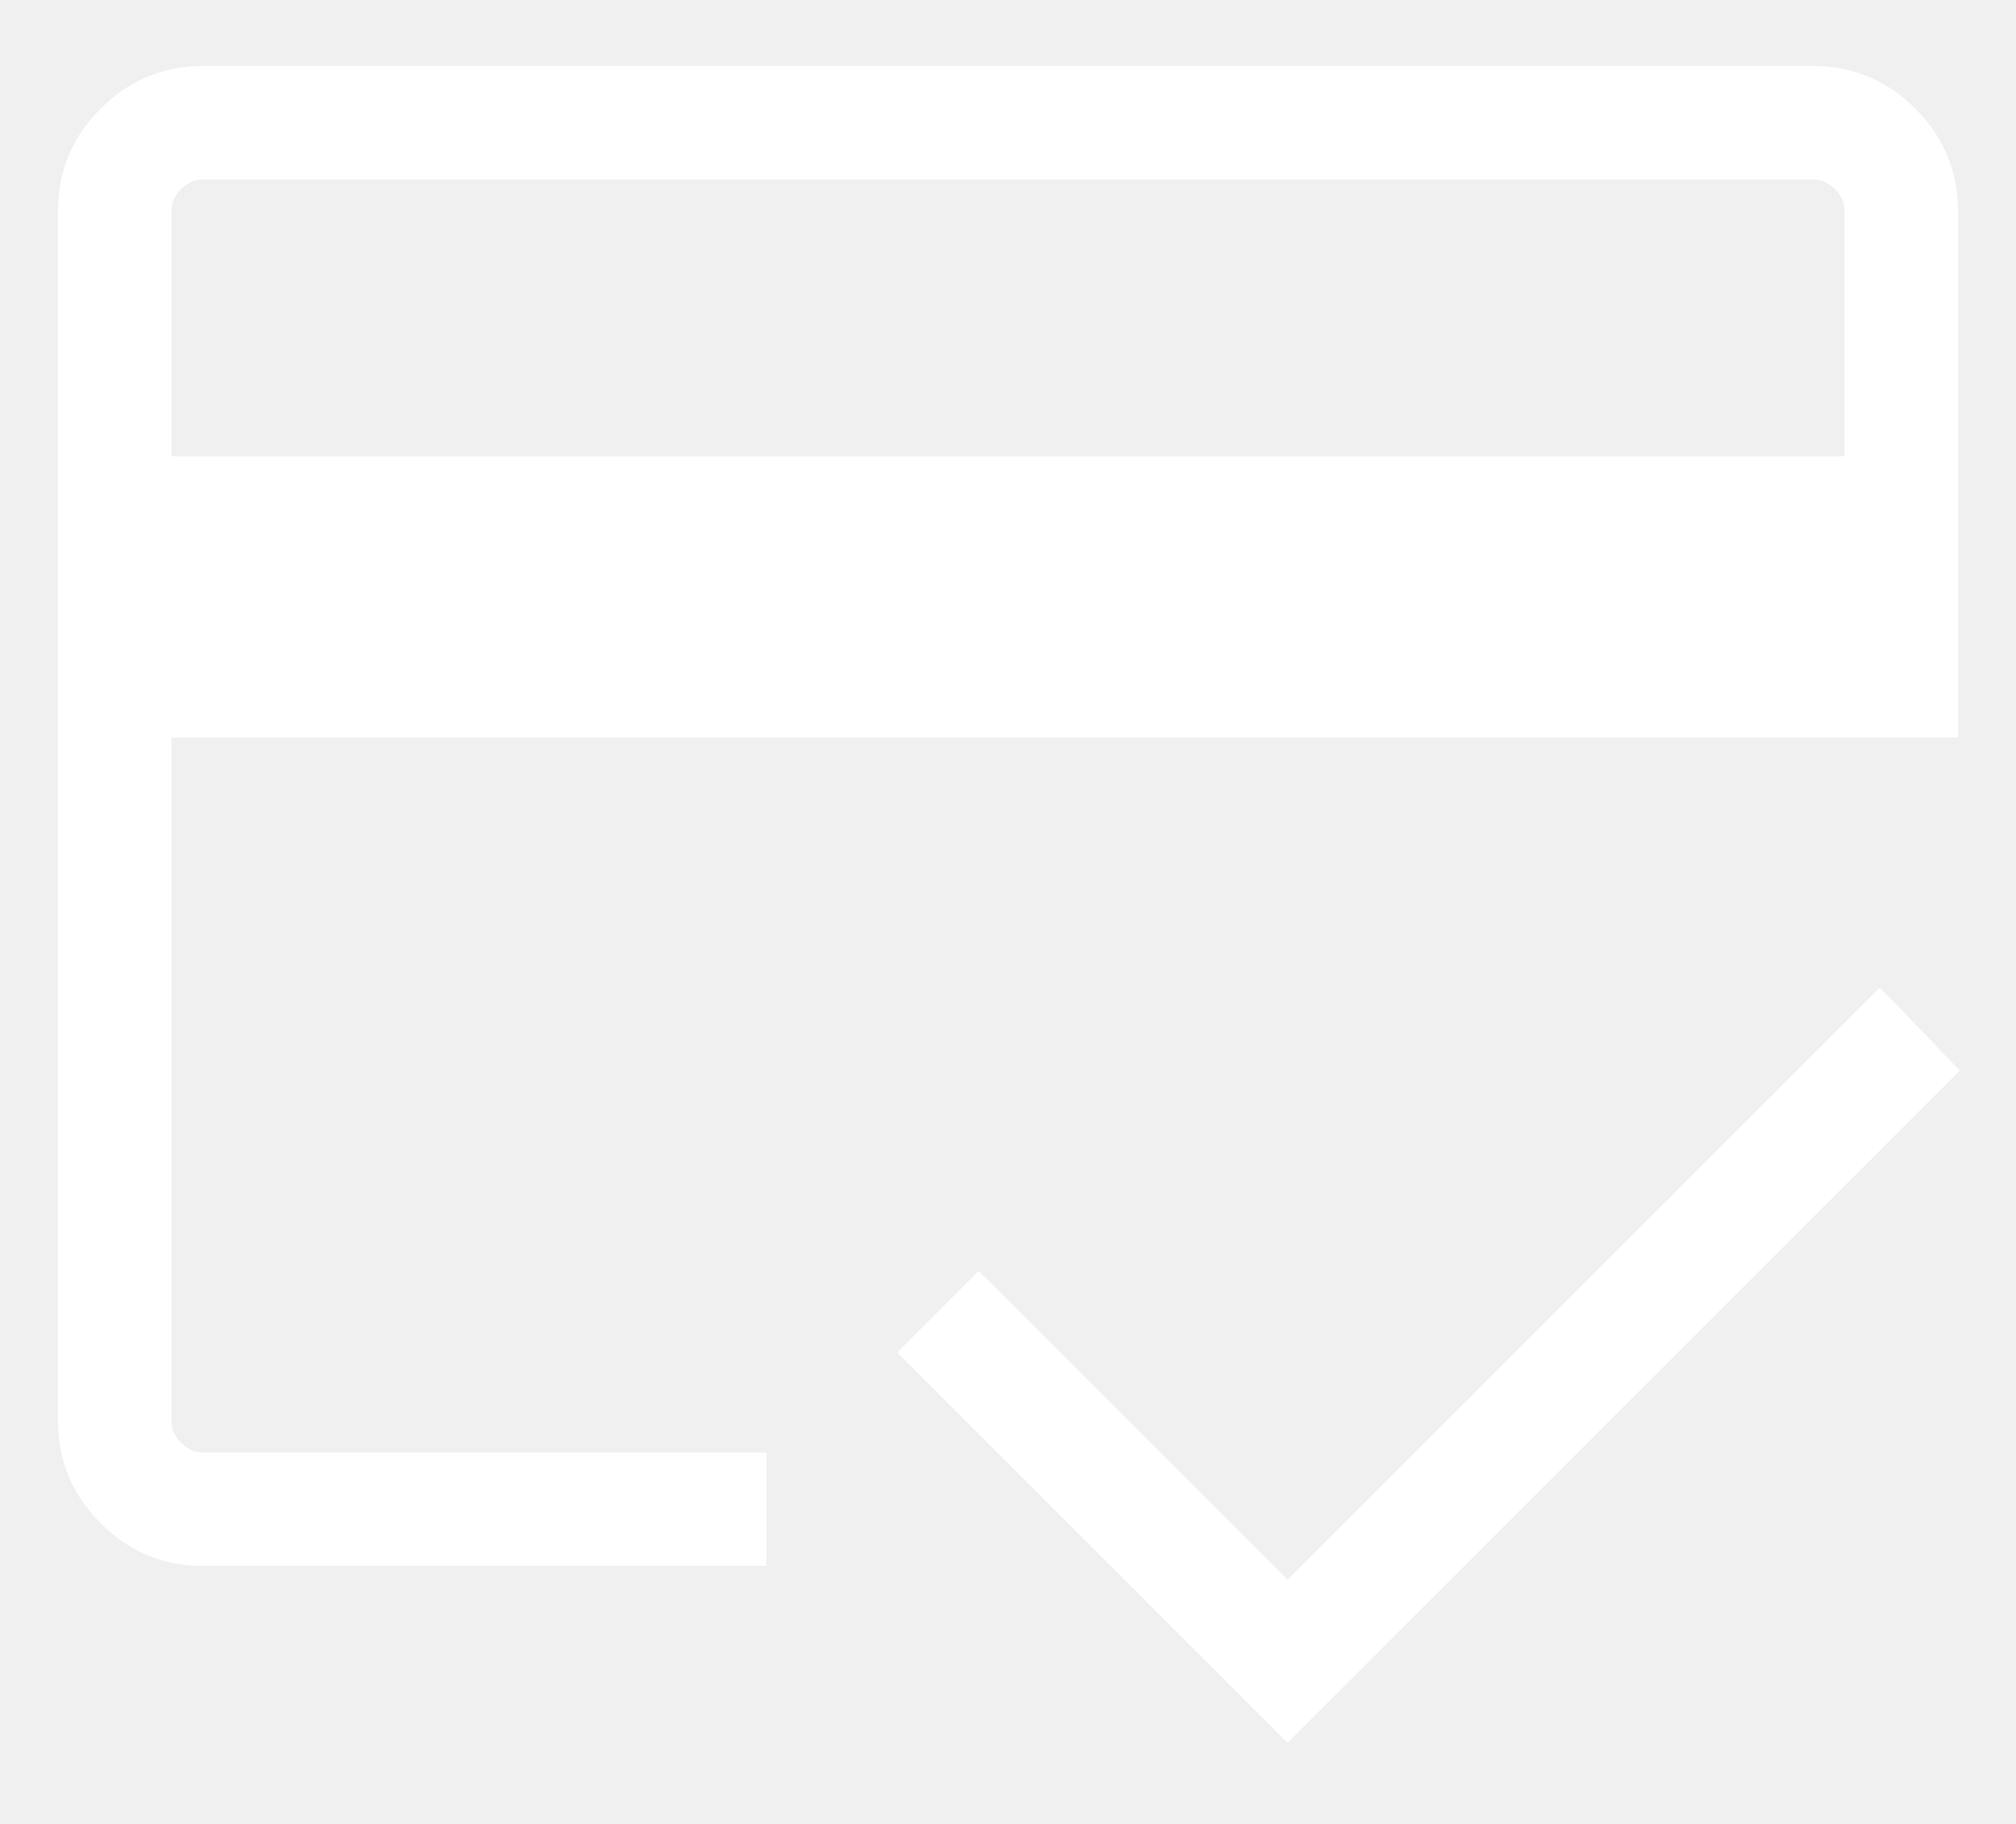
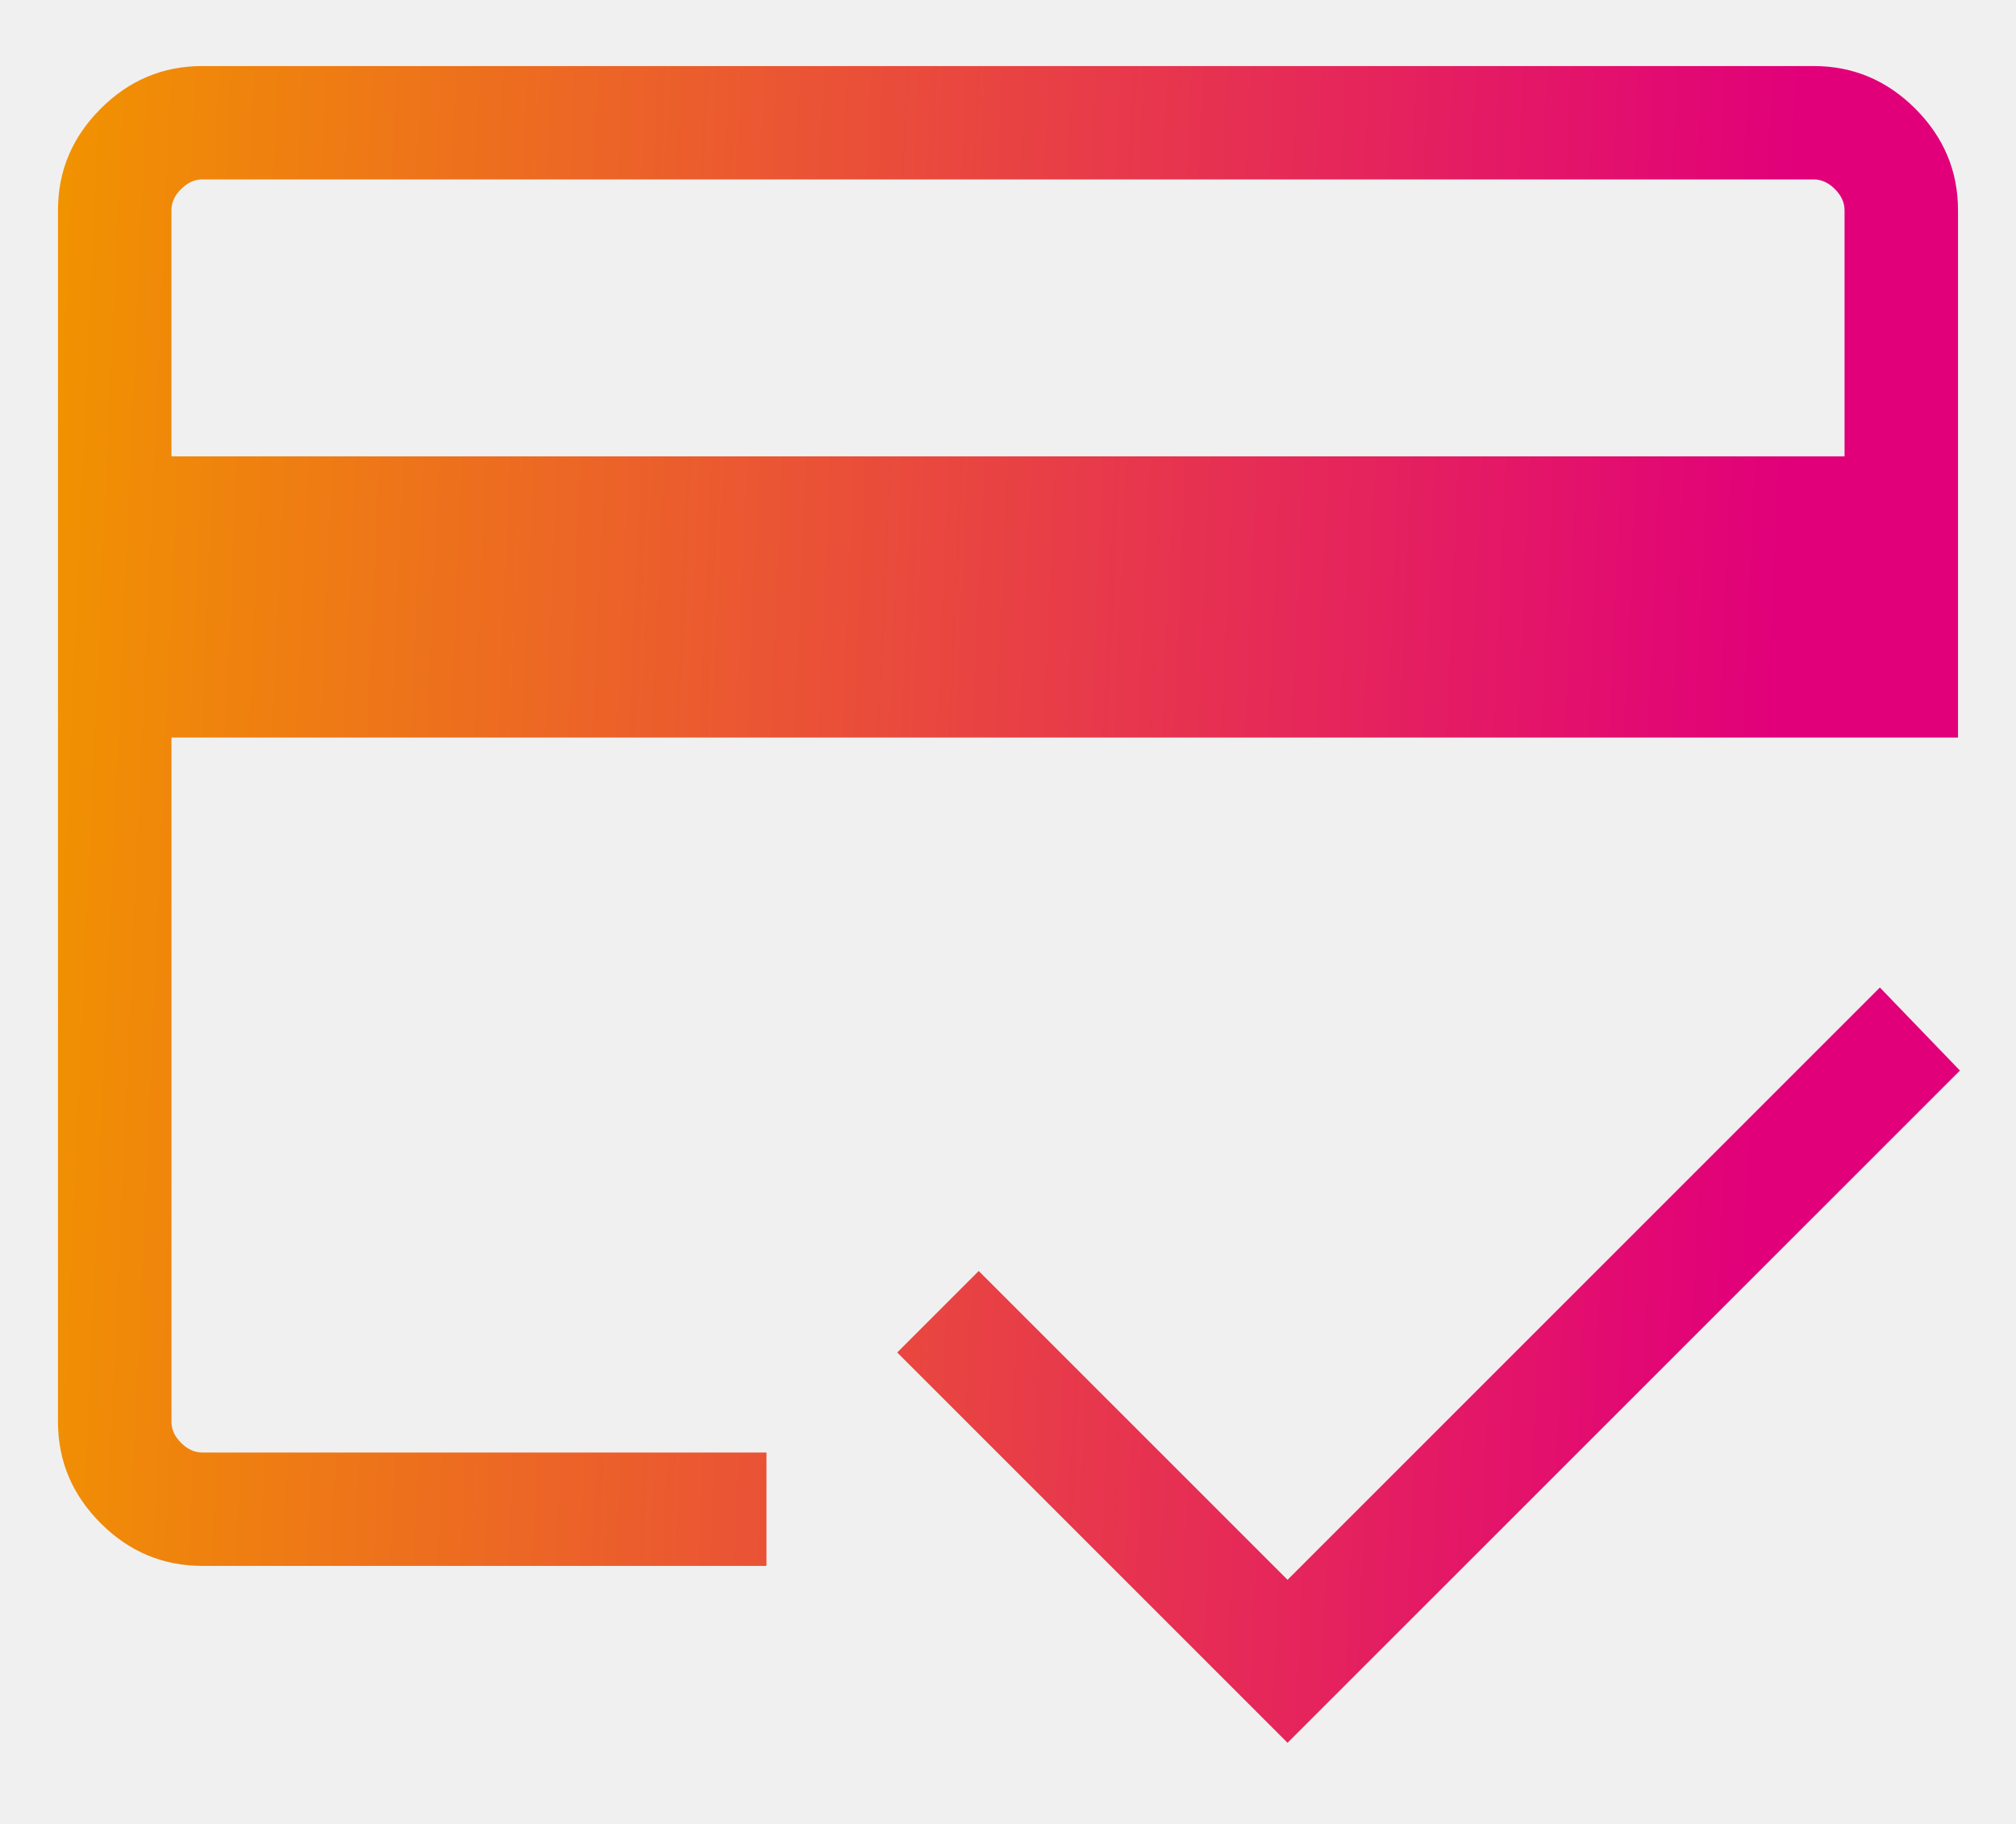
<svg xmlns="http://www.w3.org/2000/svg" width="21" height="19" viewBox="0 0 21 19" fill="none">
-   <path d="M1.786 4.754H19.214V2.19C19.214 2.11 19.18 2.036 19.114 1.97C19.047 1.903 18.973 1.869 18.893 1.869H2.106C2.026 1.869 1.953 1.903 1.886 1.97C1.819 2.036 1.786 2.11 1.786 2.19V4.754ZM0.604 2.19C0.604 1.781 0.752 1.429 1.049 1.132C1.345 0.836 1.698 0.688 2.106 0.688H18.893C19.302 0.688 19.654 0.836 19.951 1.132C20.247 1.429 20.396 1.781 20.396 2.19V7.683H1.786V14.81C1.786 14.89 1.819 14.964 1.886 15.03C1.953 15.097 2.026 15.131 2.106 15.131H7.984V16.312H2.106C1.698 16.312 1.345 16.164 1.049 15.868C0.752 15.571 0.604 15.219 0.604 14.81V2.19ZM13.412 18.155L9.346 14.089L10.195 13.24L13.412 16.457L19.582 10.287L20.416 11.152L13.412 18.155ZM1.786 2.19V14.81C1.786 14.89 1.819 14.964 1.886 15.03C1.953 15.097 2.026 15.131 2.106 15.131H1.786V10.836V14.111V1.869H2.106C2.026 1.869 1.953 1.903 1.886 1.97C1.819 2.036 1.786 2.11 1.786 2.19Z" fill="white" />
+   <path d="M1.786 4.754H19.214V2.19C19.214 2.11 19.18 2.036 19.114 1.97C19.047 1.903 18.973 1.869 18.893 1.869H2.106C2.026 1.869 1.953 1.903 1.886 1.97C1.819 2.036 1.786 2.11 1.786 2.19V4.754ZM0.604 2.19C0.604 1.781 0.752 1.429 1.049 1.132C1.345 0.836 1.698 0.688 2.106 0.688H18.893C19.302 0.688 19.654 0.836 19.951 1.132C20.247 1.429 20.396 1.781 20.396 2.19V7.683H1.786V14.81C1.786 14.89 1.819 14.964 1.886 15.03C1.953 15.097 2.026 15.131 2.106 15.131H7.984V16.312H2.106C1.698 16.312 1.345 16.164 1.049 15.868C0.752 15.571 0.604 15.219 0.604 14.81V2.19ZM13.412 18.155L9.346 14.089L10.195 13.24L13.412 16.457L19.582 10.287L20.416 11.152L13.412 18.155ZM1.786 2.19V14.81C1.786 14.89 1.819 14.964 1.886 15.03C1.953 15.097 2.026 15.131 2.106 15.131H1.786V10.836V14.111V1.869H2.106C2.026 1.869 1.953 1.903 1.886 1.97C1.819 2.036 1.786 2.11 1.786 2.19Z" fill="url(#paint0_linear_588_547)" />
+   <defs>
+     <linearGradient id="paint0_linear_588_547" x1="20.416" y1="27.698" x2="-0.551" y2="26.769" gradientUnits="userSpaceOnUse">
+       <stop offset="0.135" stop-color="#E1007A" />
+       <stop offset="1" stop-color="#F19300" />
+     </linearGradient>
+   </defs>
</svg>
